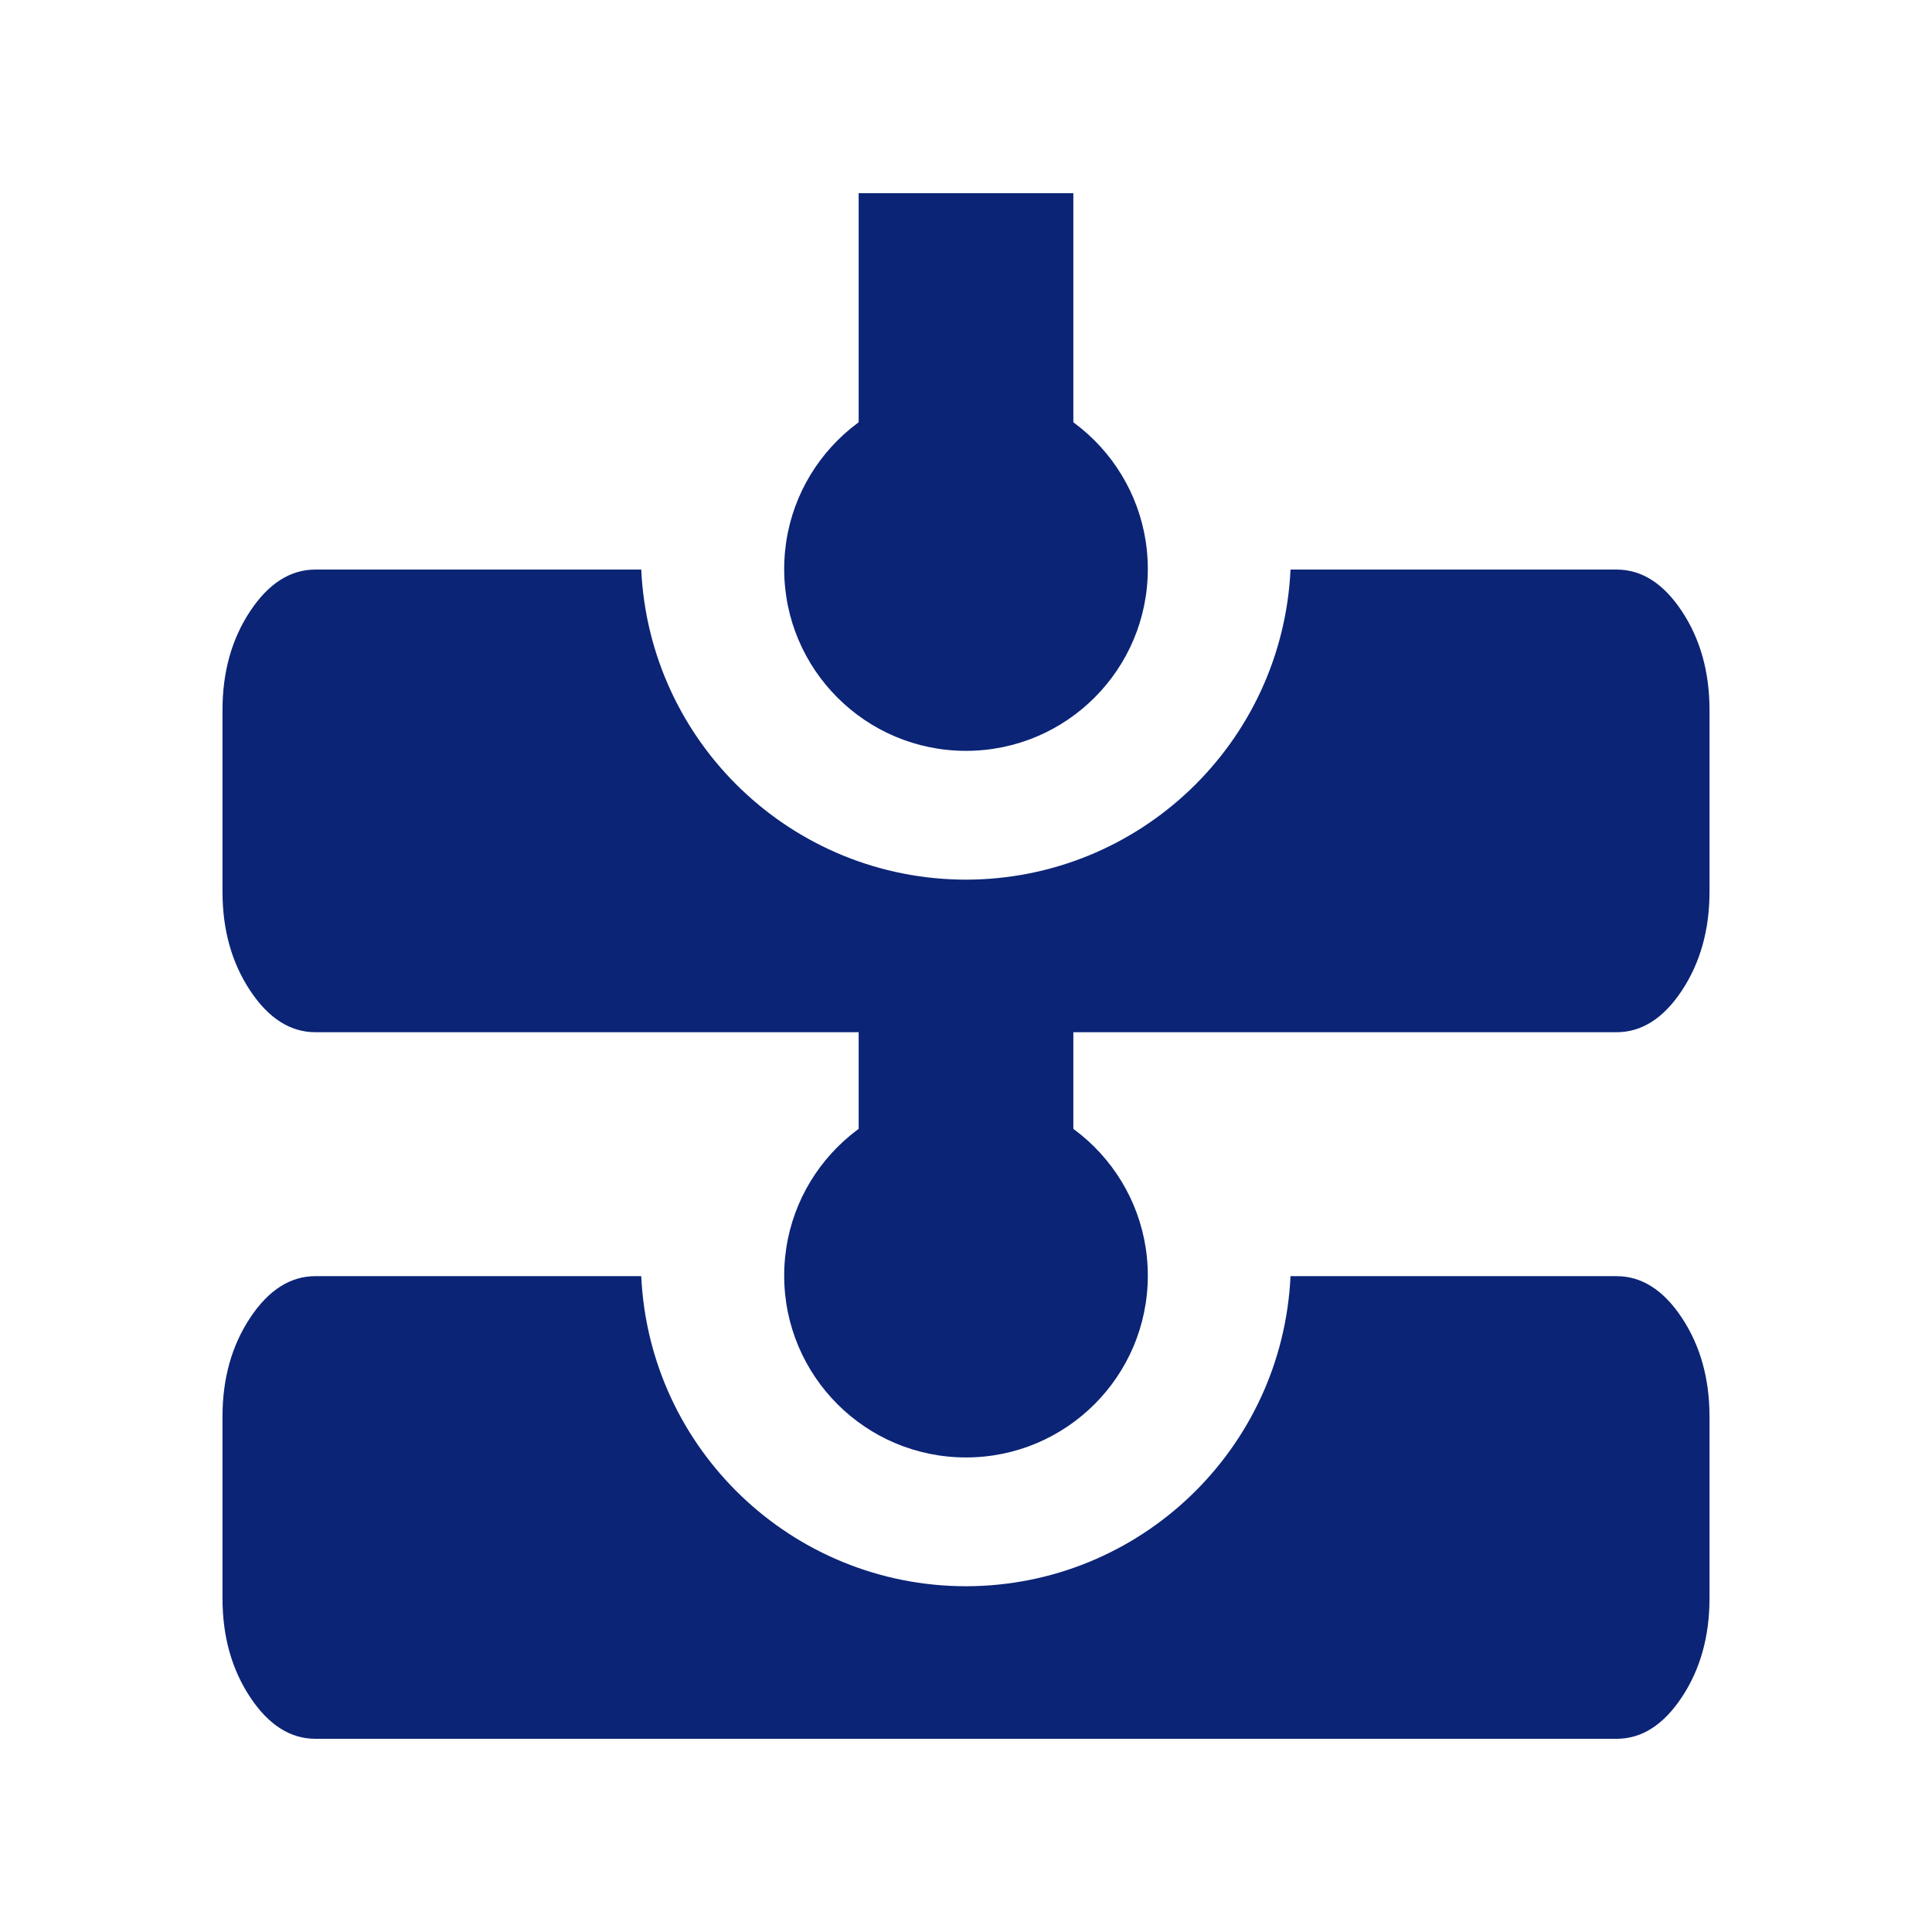
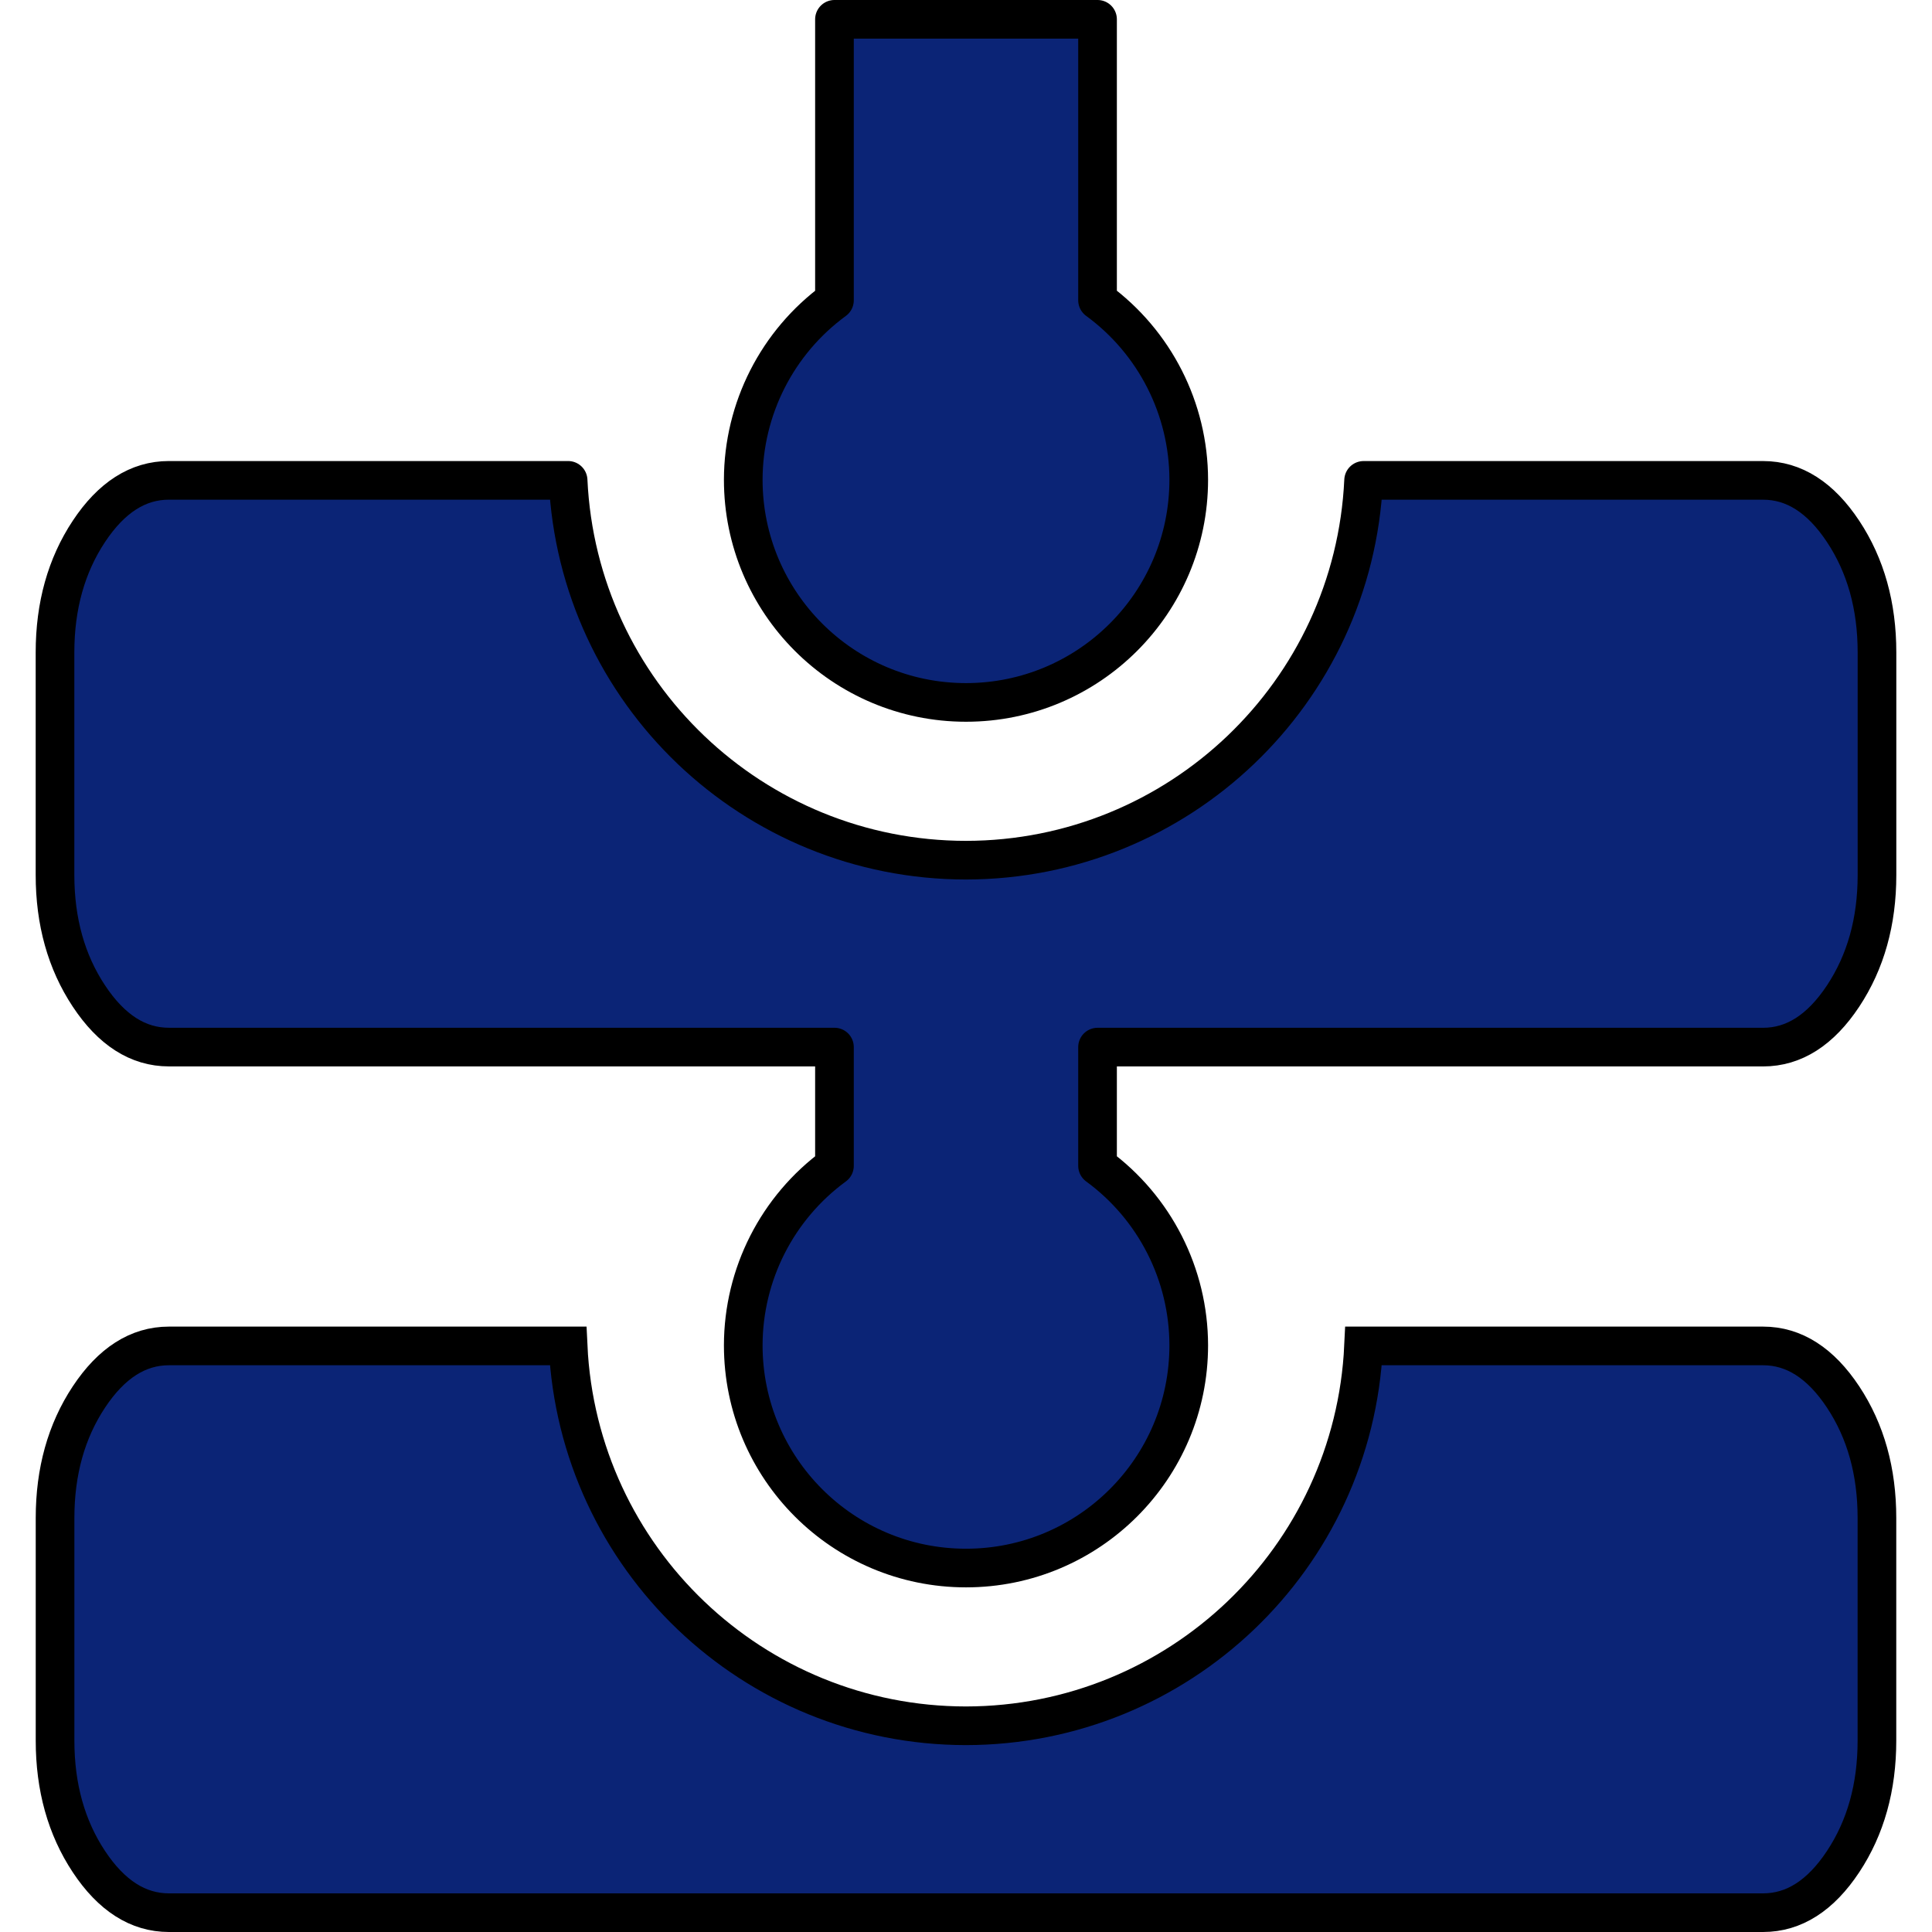
<svg xmlns="http://www.w3.org/2000/svg" version="1.0" width="100" height="100" id="svg2">
  <defs id="defs4" />
-   <g id="g903" transform="matrix(0.9620899,0,0,0.9620899,78.08914,-21.16438)" style="stroke-width:1.039">
-     <g transform="matrix(1.333333,0,0,1.333333,102.1374,-34.45531)" id="g831" style="stroke-width:1.039">
-       <g id="g824" transform="translate(-13.5,16)" style="stroke-width:1.039">
-         <g id="g4160-5" transform="translate(-135,49.89642)" style="stroke-width:1.039">
-           <path style="fill:#0b2476;fill-opacity:1;stroke-width:1.039" d="m 23.75,27.936 c -1.016,0 -1.895,0.562 -2.637,1.684 C 20.371,30.741 20,32.069 20,33.604 v 7.332 c 0,1.535 0.371,2.863 1.113,3.984 0.742,1.122 1.621,1.684 2.637,1.684 h 52.5 c 1.016,0 1.895,-0.562 2.637,-1.684 C 79.629,43.798 80,42.47 80,40.936 v -7.332 c 0,-1.535 -0.371,-2.863 -1.113,-3.984 -0.742,-1.122 -1.621,-1.684 -2.637,-1.684 h -13.156 c -0.327,6.996 -6.09,12.503 -13.094,12.512 -7.008,-0.004 -12.776,-5.512 -13.104,-12.512 z" id="path4475-3-3" />
-           <circle style="opacity:1;fill:#0b2476;fill-opacity:1;stroke:none;stroke-width:3.534;stroke-linecap:round;stroke-linejoin:round;stroke-miterlimit:4;stroke-dasharray:3.534, 14.136;stroke-dashoffset:0;stroke-opacity:1" id="path4145-5" cx="50" cy="27.915" r="7.336" />
-           <rect style="opacity:1;fill:#0b2476;fill-opacity:1;stroke:none;stroke-width:2.272;stroke-linecap:round;stroke-linejoin:round;stroke-miterlimit:4;stroke-dasharray:none;stroke-dashoffset:0;stroke-opacity:1" id="rect4147-6" width="8.662" height="16.772" x="45.669" y="12.75" />
-         </g>
-       </g>
-     </g>
-     <g transform="matrix(1.333333,0,0,1.333333,102.1374,-72.46952)" id="g831-3" style="stroke-width:1.039">
-       <g id="g824-6" transform="translate(-13.5,16)" style="stroke-width:1.039">
-         <g id="g4160-5-7" transform="translate(-135,49.89642)" style="stroke-width:1.039">
-           <path style="fill:#0b2476;fill-opacity:1;stroke-width:1.039" d="m 23.75,27.936 c -1.016,0 -1.895,0.562 -2.637,1.684 C 20.371,30.741 20,32.069 20,33.604 v 7.332 c 0,1.535 0.371,2.863 1.113,3.984 0.742,1.122 1.621,1.684 2.637,1.684 h 52.5 c 1.016,0 1.895,-0.562 2.637,-1.684 C 79.629,43.798 80,42.47 80,40.936 v -7.332 c 0,-1.535 -0.371,-2.863 -1.113,-3.984 -0.742,-1.122 -1.621,-1.684 -2.637,-1.684 h -13.156 c -0.327,6.996 -6.09,12.503 -13.094,12.512 -7.008,-0.004 -12.776,-5.512 -13.104,-12.512 z" id="path4475-3-3-5" />
-           <circle style="opacity:1;fill:#0b2476;fill-opacity:1;stroke:none;stroke-width:3.534;stroke-linecap:round;stroke-linejoin:round;stroke-miterlimit:4;stroke-dasharray:3.534, 14.136;stroke-dashoffset:0;stroke-opacity:1" id="path4145-5-3" cx="50" cy="27.915" r="7.336" />
-           <rect style="opacity:1;fill:#0b2476;fill-opacity:1;stroke:none;stroke-width:2.272;stroke-linecap:round;stroke-linejoin:round;stroke-miterlimit:4;stroke-dasharray:none;stroke-dashoffset:0;stroke-opacity:1" id="rect4147-6-5" width="8.662" height="16.772" x="45.669" y="12.75" />
-         </g>
-       </g>
-     </g>
+   <g id="g4739" transform="matrix(1.225218,0,0,1.225002,-11.26092,-11.25013)" style="stroke-width:0.816">
+     <path id="path4475-3-3" d="m 16.327,66.053 c -1.303,0 -2.43,0.721 -3.382,2.16 -0.952,1.439 -1.428,3.142 -1.428,5.111 v 9.405 c 0,1.969 0.476,3.672 1.428,5.111 0.952,1.439 2.08,2.16 3.382,2.16 h 67.346 c 1.303,0 2.43,-0.721 3.382,-2.16 0.952,-1.439 1.428,-3.142 1.428,-5.111 v -9.405 c 0,-1.969 -0.476,-3.672 -1.428,-5.111 -0.952,-1.439 -2.08,-2.16 -3.382,-2.16 H 66.796 C 66.377,75.027 58.984,82.091 50,82.103 41.011,82.098 33.611,75.032 33.191,66.053 Z" style="fill:#0b2476;fill-opacity:1;stroke:#000000;stroke-width:1.633;stroke-miterlimit:4;stroke-dasharray:none;stroke-opacity:1" />
+     <path id="path4145-5" d="m 16.326,29.48 c -1.303,0 -2.429,0.72 -3.381,2.158 -0.952,1.439 -1.43,3.143 -1.43,5.111 v 9.406 c 0,1.969 0.478,3.673 1.43,5.111 0.952,1.439 2.078,2.16 3.381,2.16 h 28.117 v 5.018 A 9.411,9.411 0 0 0 40.59,66.027 9.411,9.411 0 0 0 50,75.438 9.411,9.411 0 0 0 59.41,66.027 9.411,9.411 0 0 0 55.557,58.443 v -5.016 h 28.117 c 1.303,0 2.429,-0.721 3.381,-2.16 0.952,-1.439 1.43,-3.143 1.43,-5.111 V 36.75 c 0,-1.969 -0.478,-3.673 -1.43,-5.111 -0.952,-1.439 -2.078,-2.158 -3.381,-2.158 H 66.797 C 66.377,38.455 58.984,45.518 50,45.529 41.011,45.524 33.611,38.46 33.191,29.48 Z" style="opacity:1;fill:#0b2476;fill-opacity:1;stroke:#000000;stroke-width:1.633;stroke-linecap:round;stroke-linejoin:round;stroke-miterlimit:4;stroke-dasharray:none;stroke-dashoffset:0;stroke-opacity:1" />
+     <path id="path4145-5-3" d="M 44.443,10 V 21.873 A 9.411,9.411 0 0 0 40.59,29.453 9.411,9.411 0 0 0 50,38.863 9.411,9.411 0 0 0 59.41,29.453 9.411,9.411 0 0 0 55.557,21.871 V 10 Z" style="opacity:1;fill:#0b2476;fill-opacity:1;stroke:#000000;stroke-width:1.633;stroke-linecap:round;stroke-linejoin:round;stroke-miterlimit:4;stroke-dasharray:none;stroke-dashoffset:0;stroke-opacity:1" />
  </g>
</svg>
